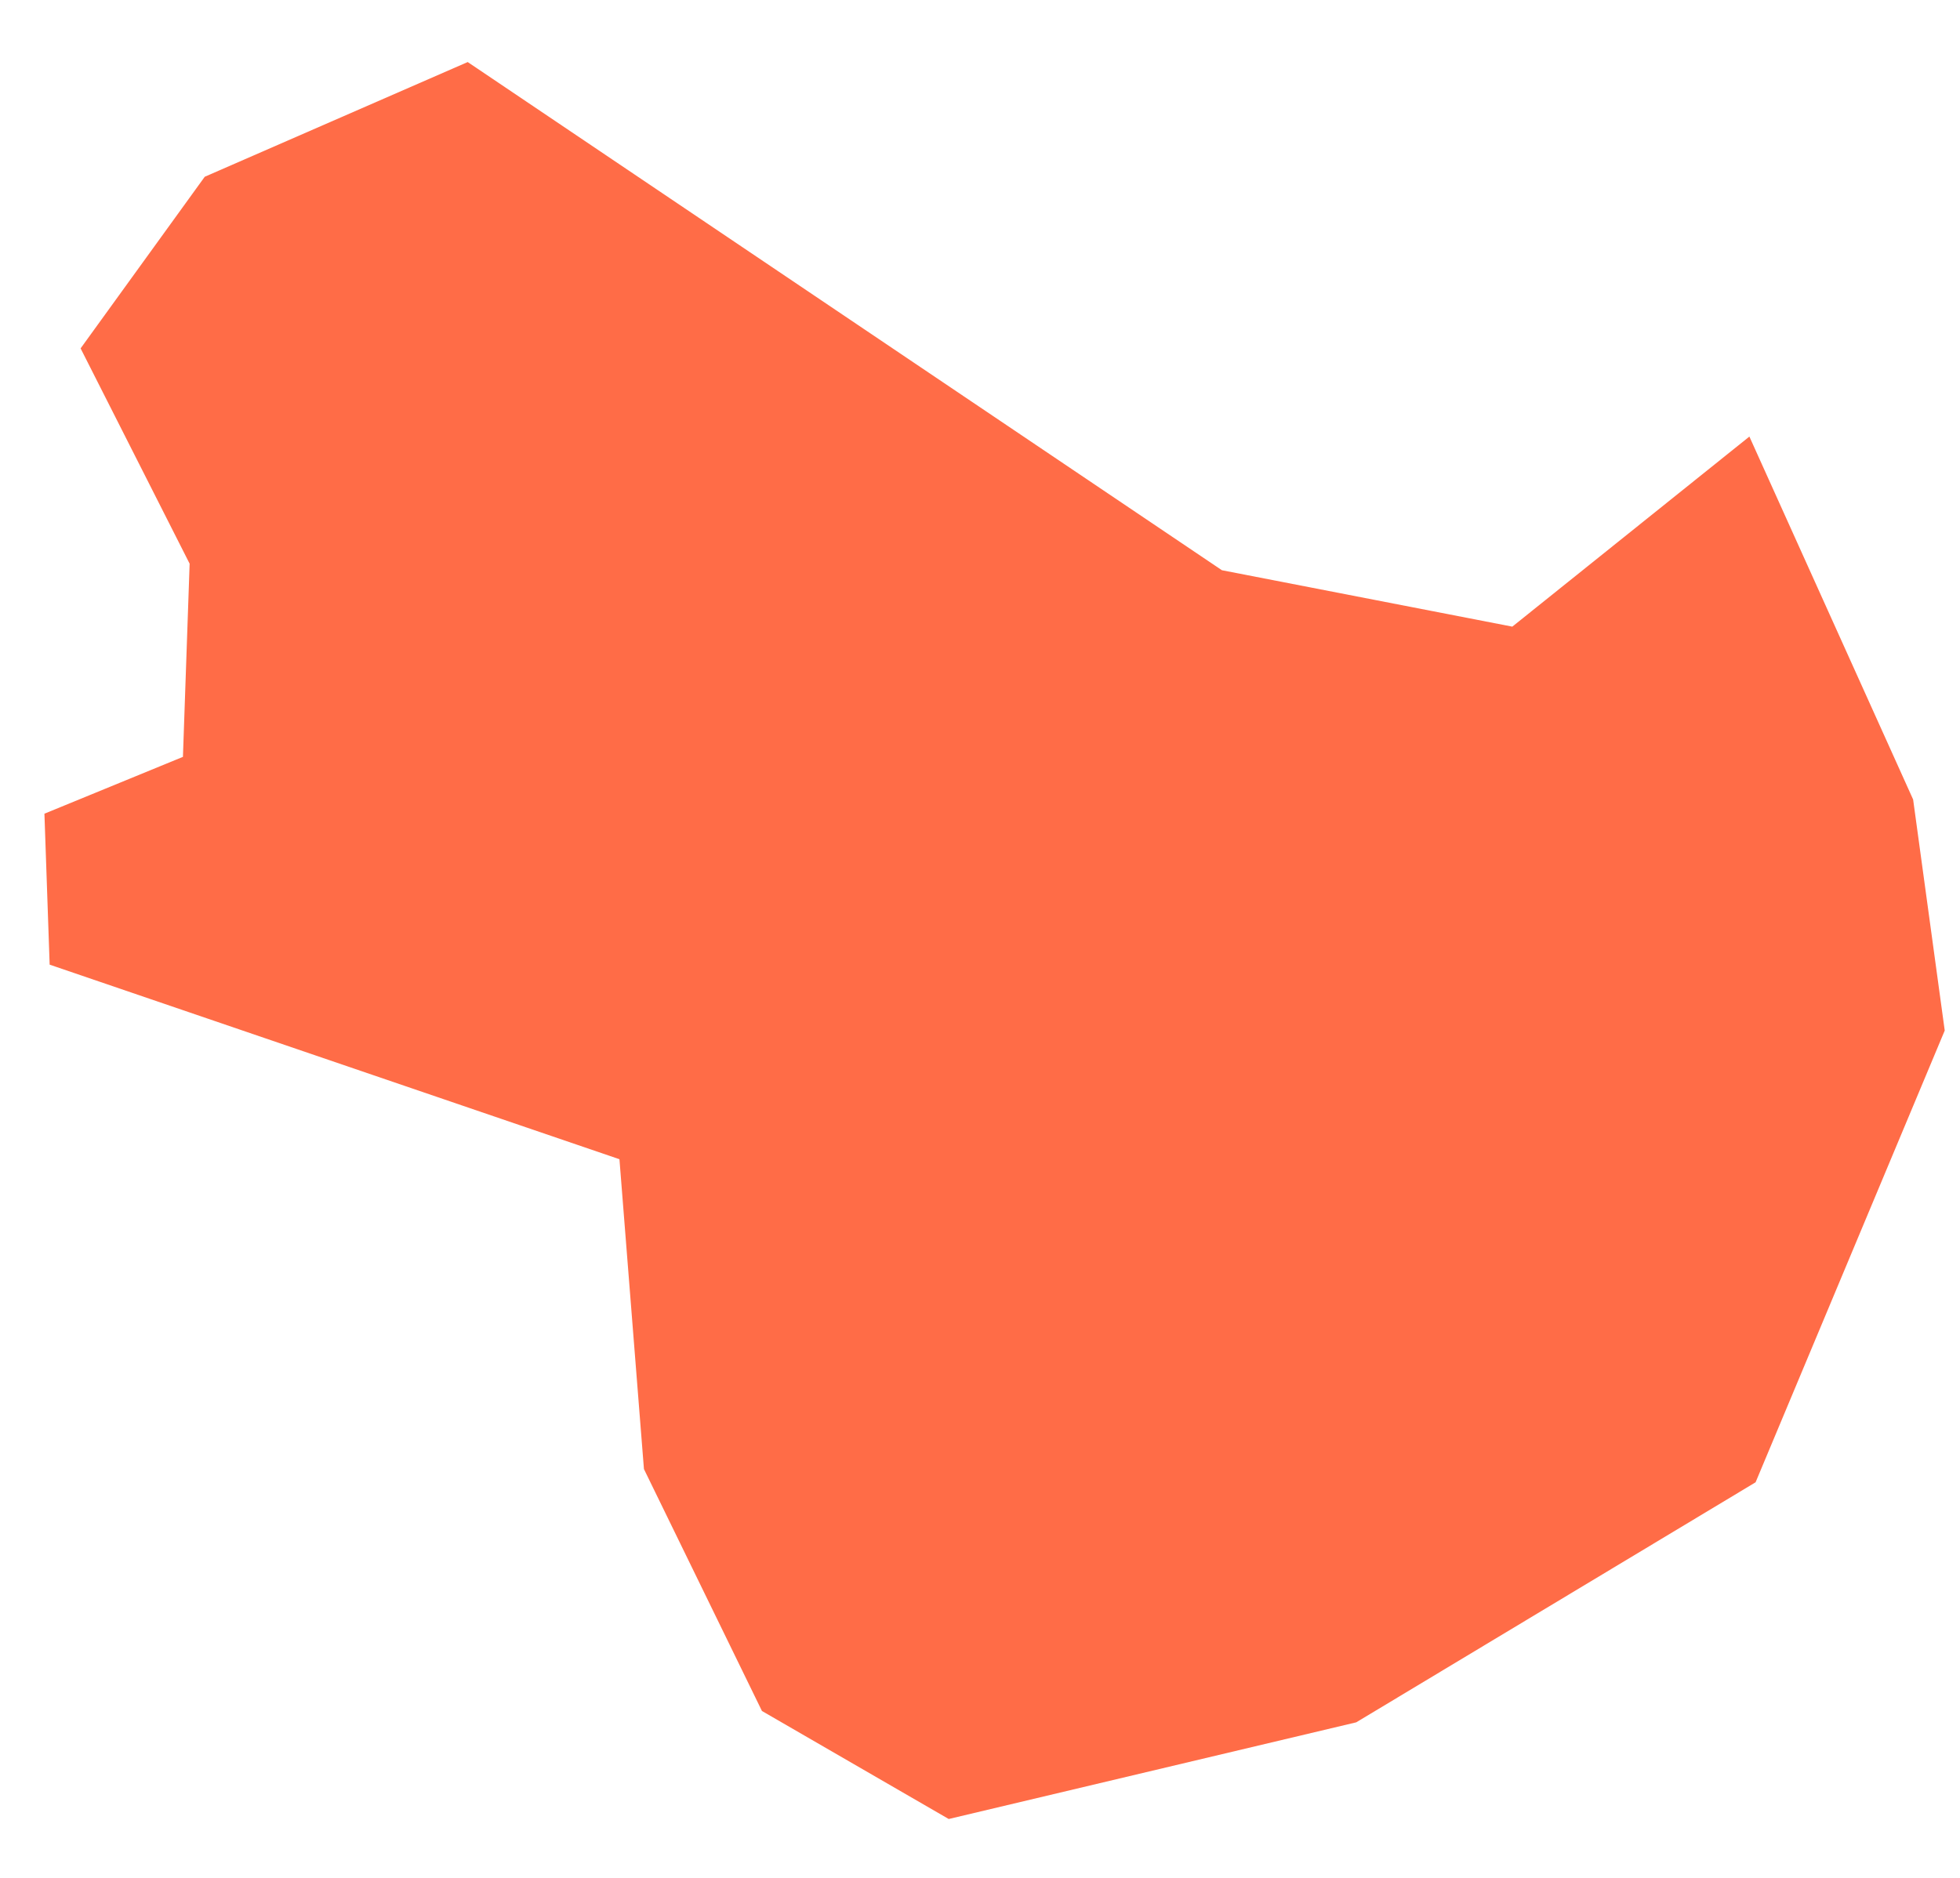
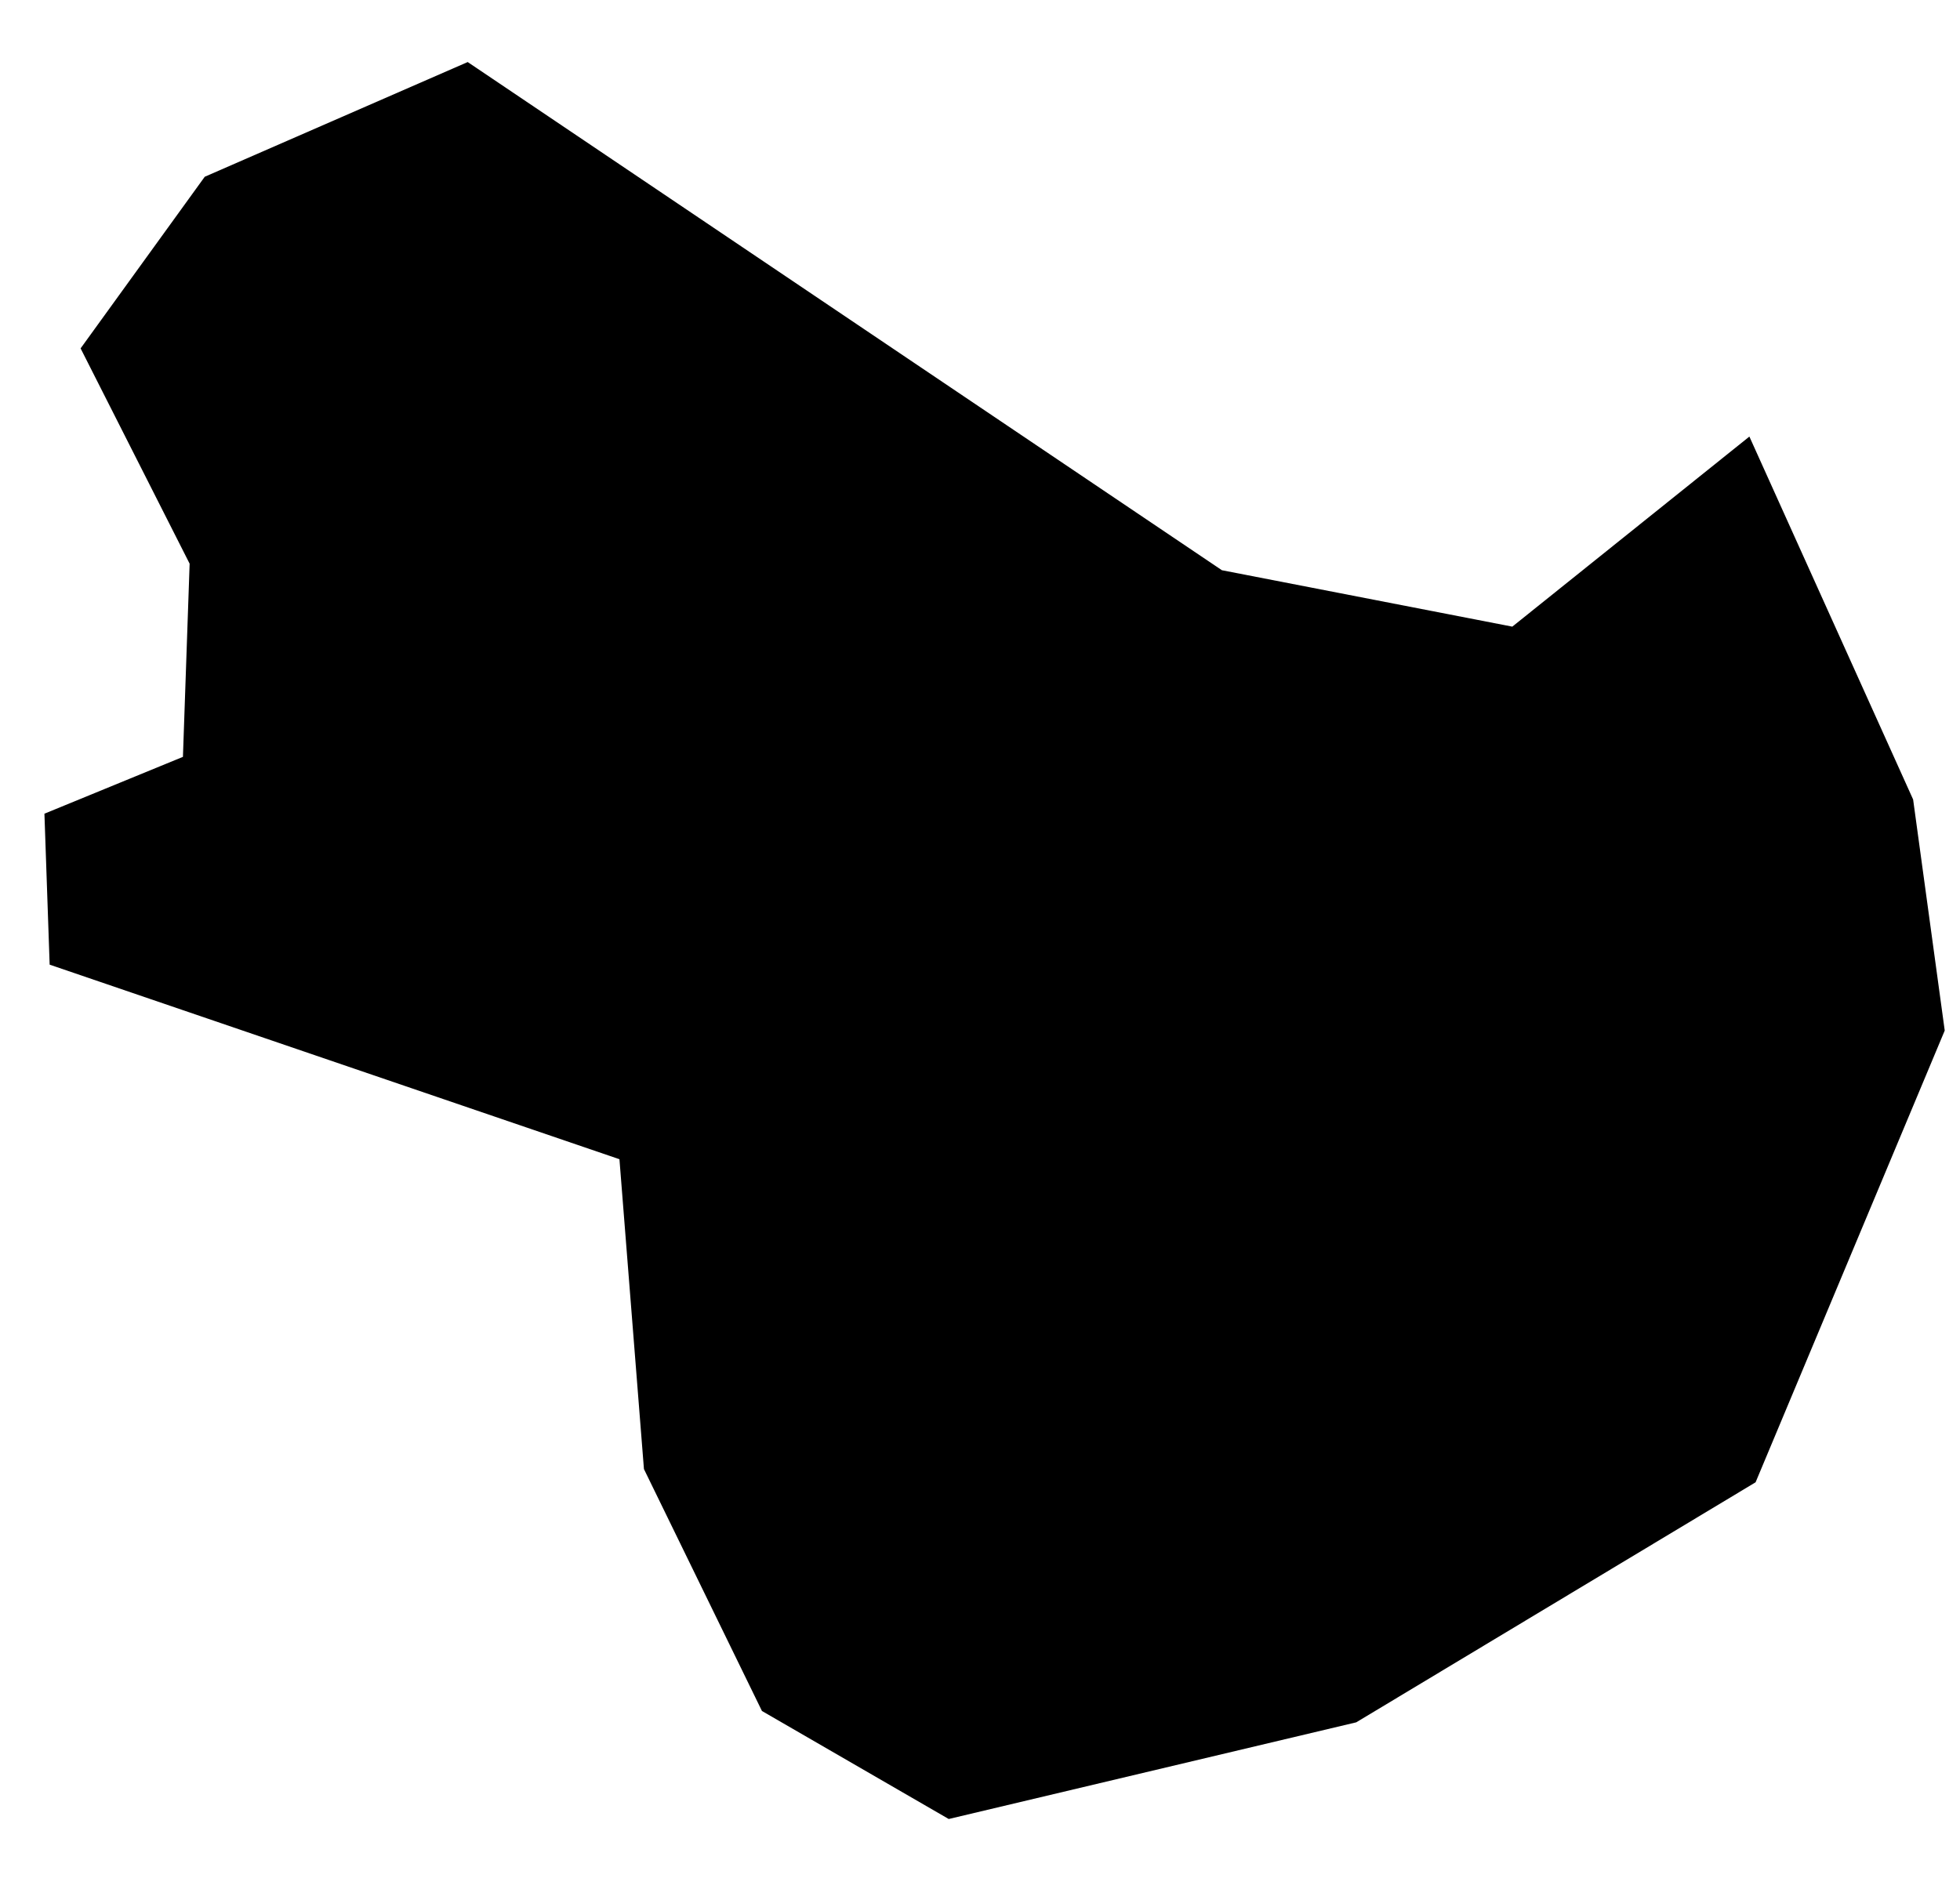
<svg xmlns="http://www.w3.org/2000/svg" width="24" height="23">
-   <path d="M.608 11.815L.544 9.966 2.24 9.27l.082-2.366L.987 4.267l1.52-2.102L5.727.76l9.235 6.224 3.556.691 2.903-2.328 2.005 4.445.387 2.83-2.316 5.533-4.89 2.94-4.99 1.184-2.287-1.323-1.445-2.963-.3-3.795z" fill="#FF6C47" fill-rule="evenodd" />
+   <path d="M.608 11.815L.544 9.966 2.24 9.27l.082-2.366L.987 4.267l1.52-2.102L5.727.76l9.235 6.224 3.556.691 2.903-2.328 2.005 4.445.387 2.83-2.316 5.533-4.89 2.94-4.99 1.184-2.287-1.323-1.445-2.963-.3-3.795z" fill-rule="evenodd" />
</svg>
